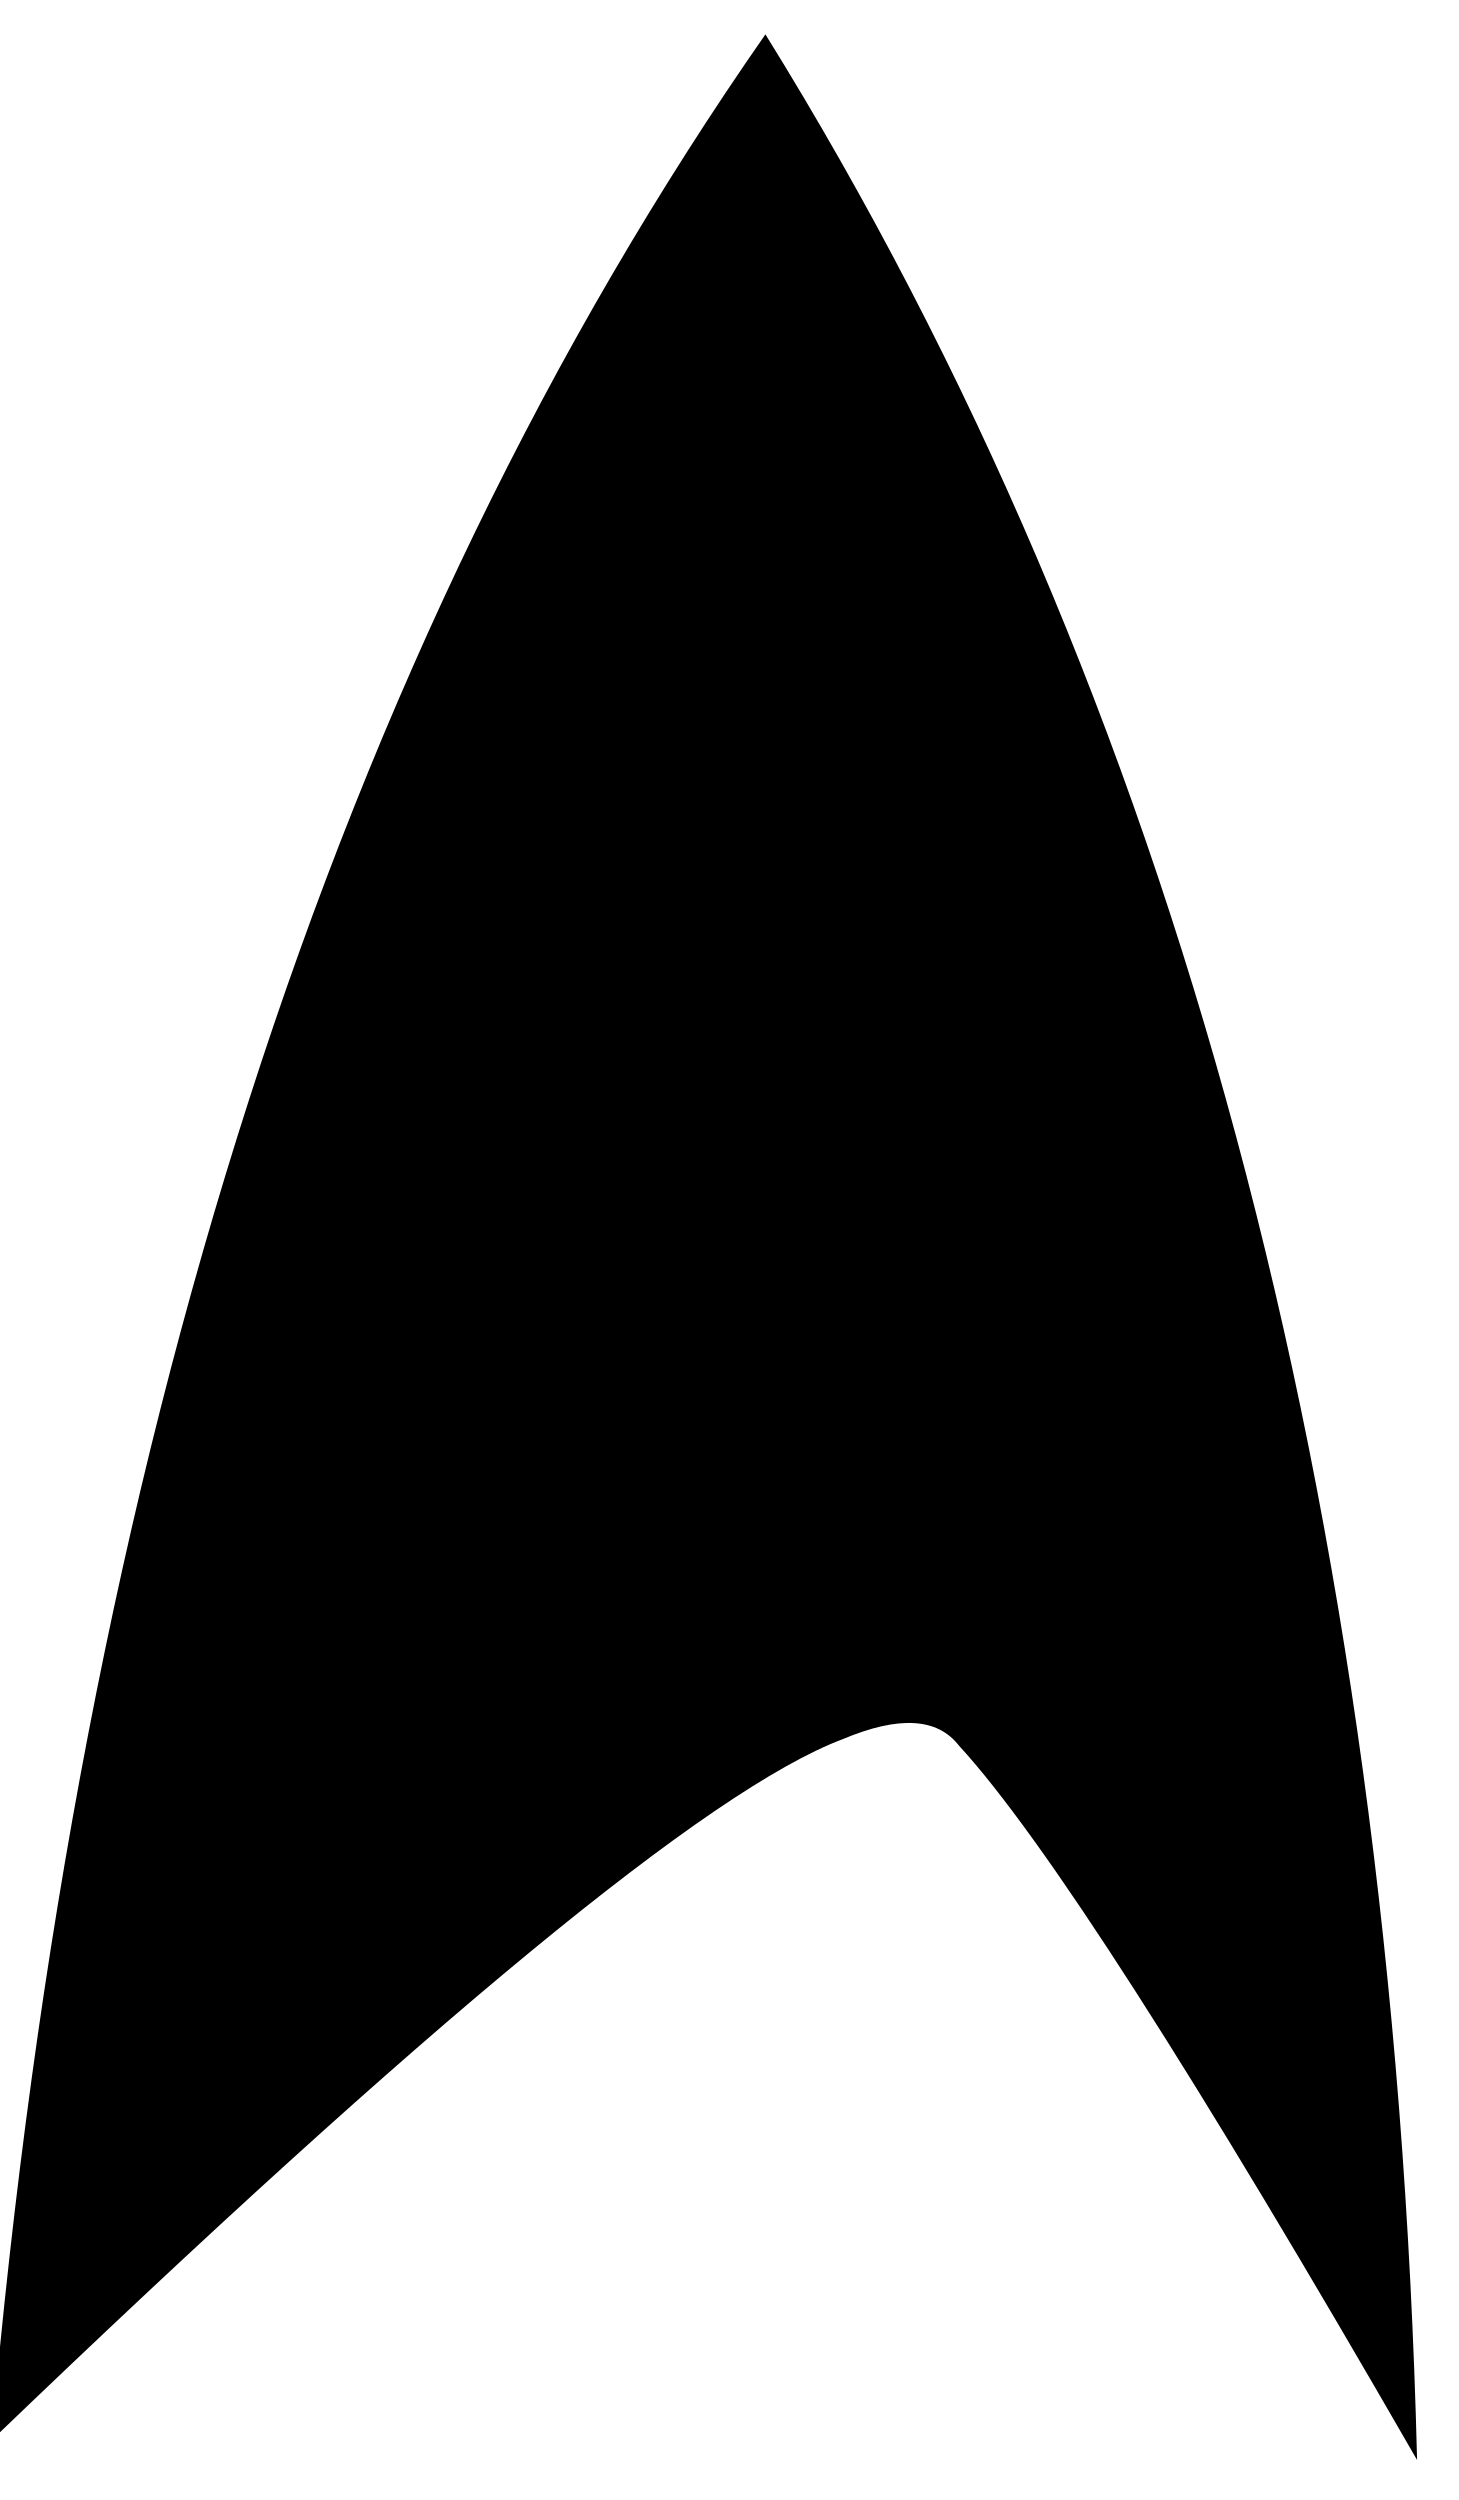
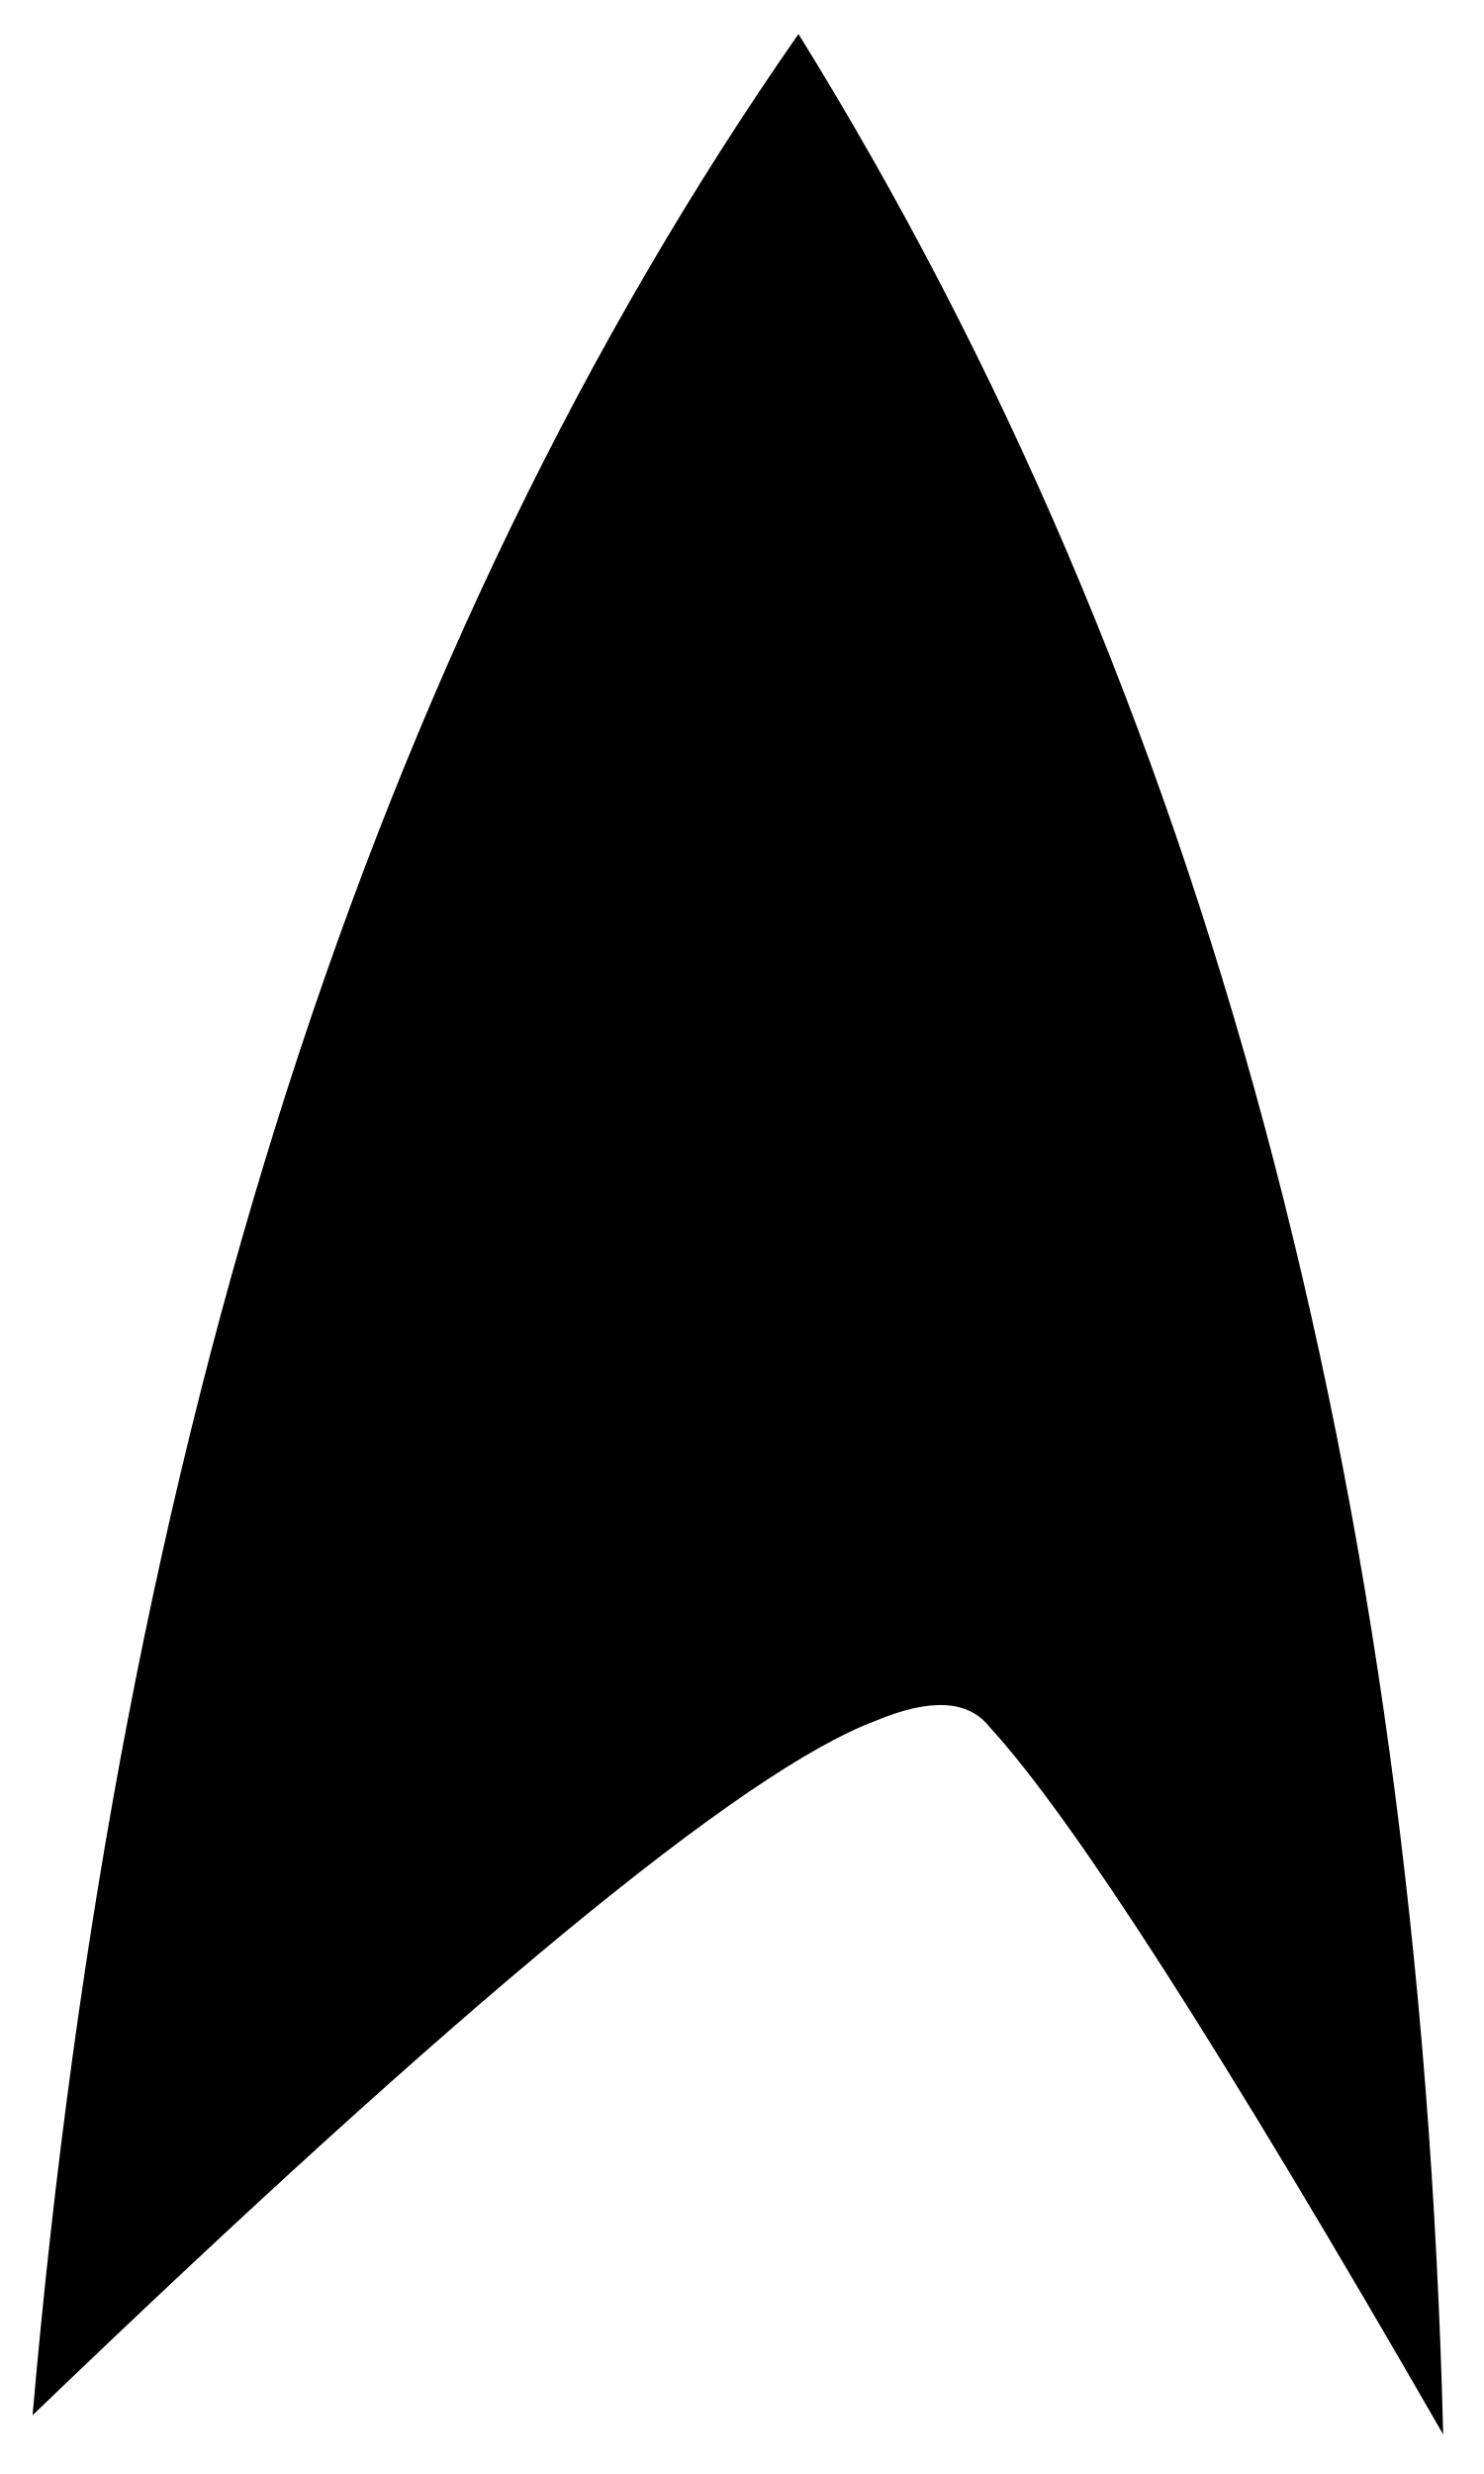
- <svg xmlns="http://www.w3.org/2000/svg" viewBox="378 148 70 120" width="14" height="24">
+ <svg xmlns="http://www.w3.org/2000/svg" viewBox="376 148 72 120" width="15" height="25">
  <path fill="currentColor" d="M424.03 231.79c4.01,4.36 11.34,15.79 21.99,34.29 -1.14,-45.83 -11.56,-84.64 -31.28,-116.43 -20.64,29.62 -33.03,68.12 -37.16,115.5 20.86,-20.05 34.48,-31.27 40.87,-33.67 2.69,-1.13 4.54,-1.03 5.58,0.31z" />
</svg>
